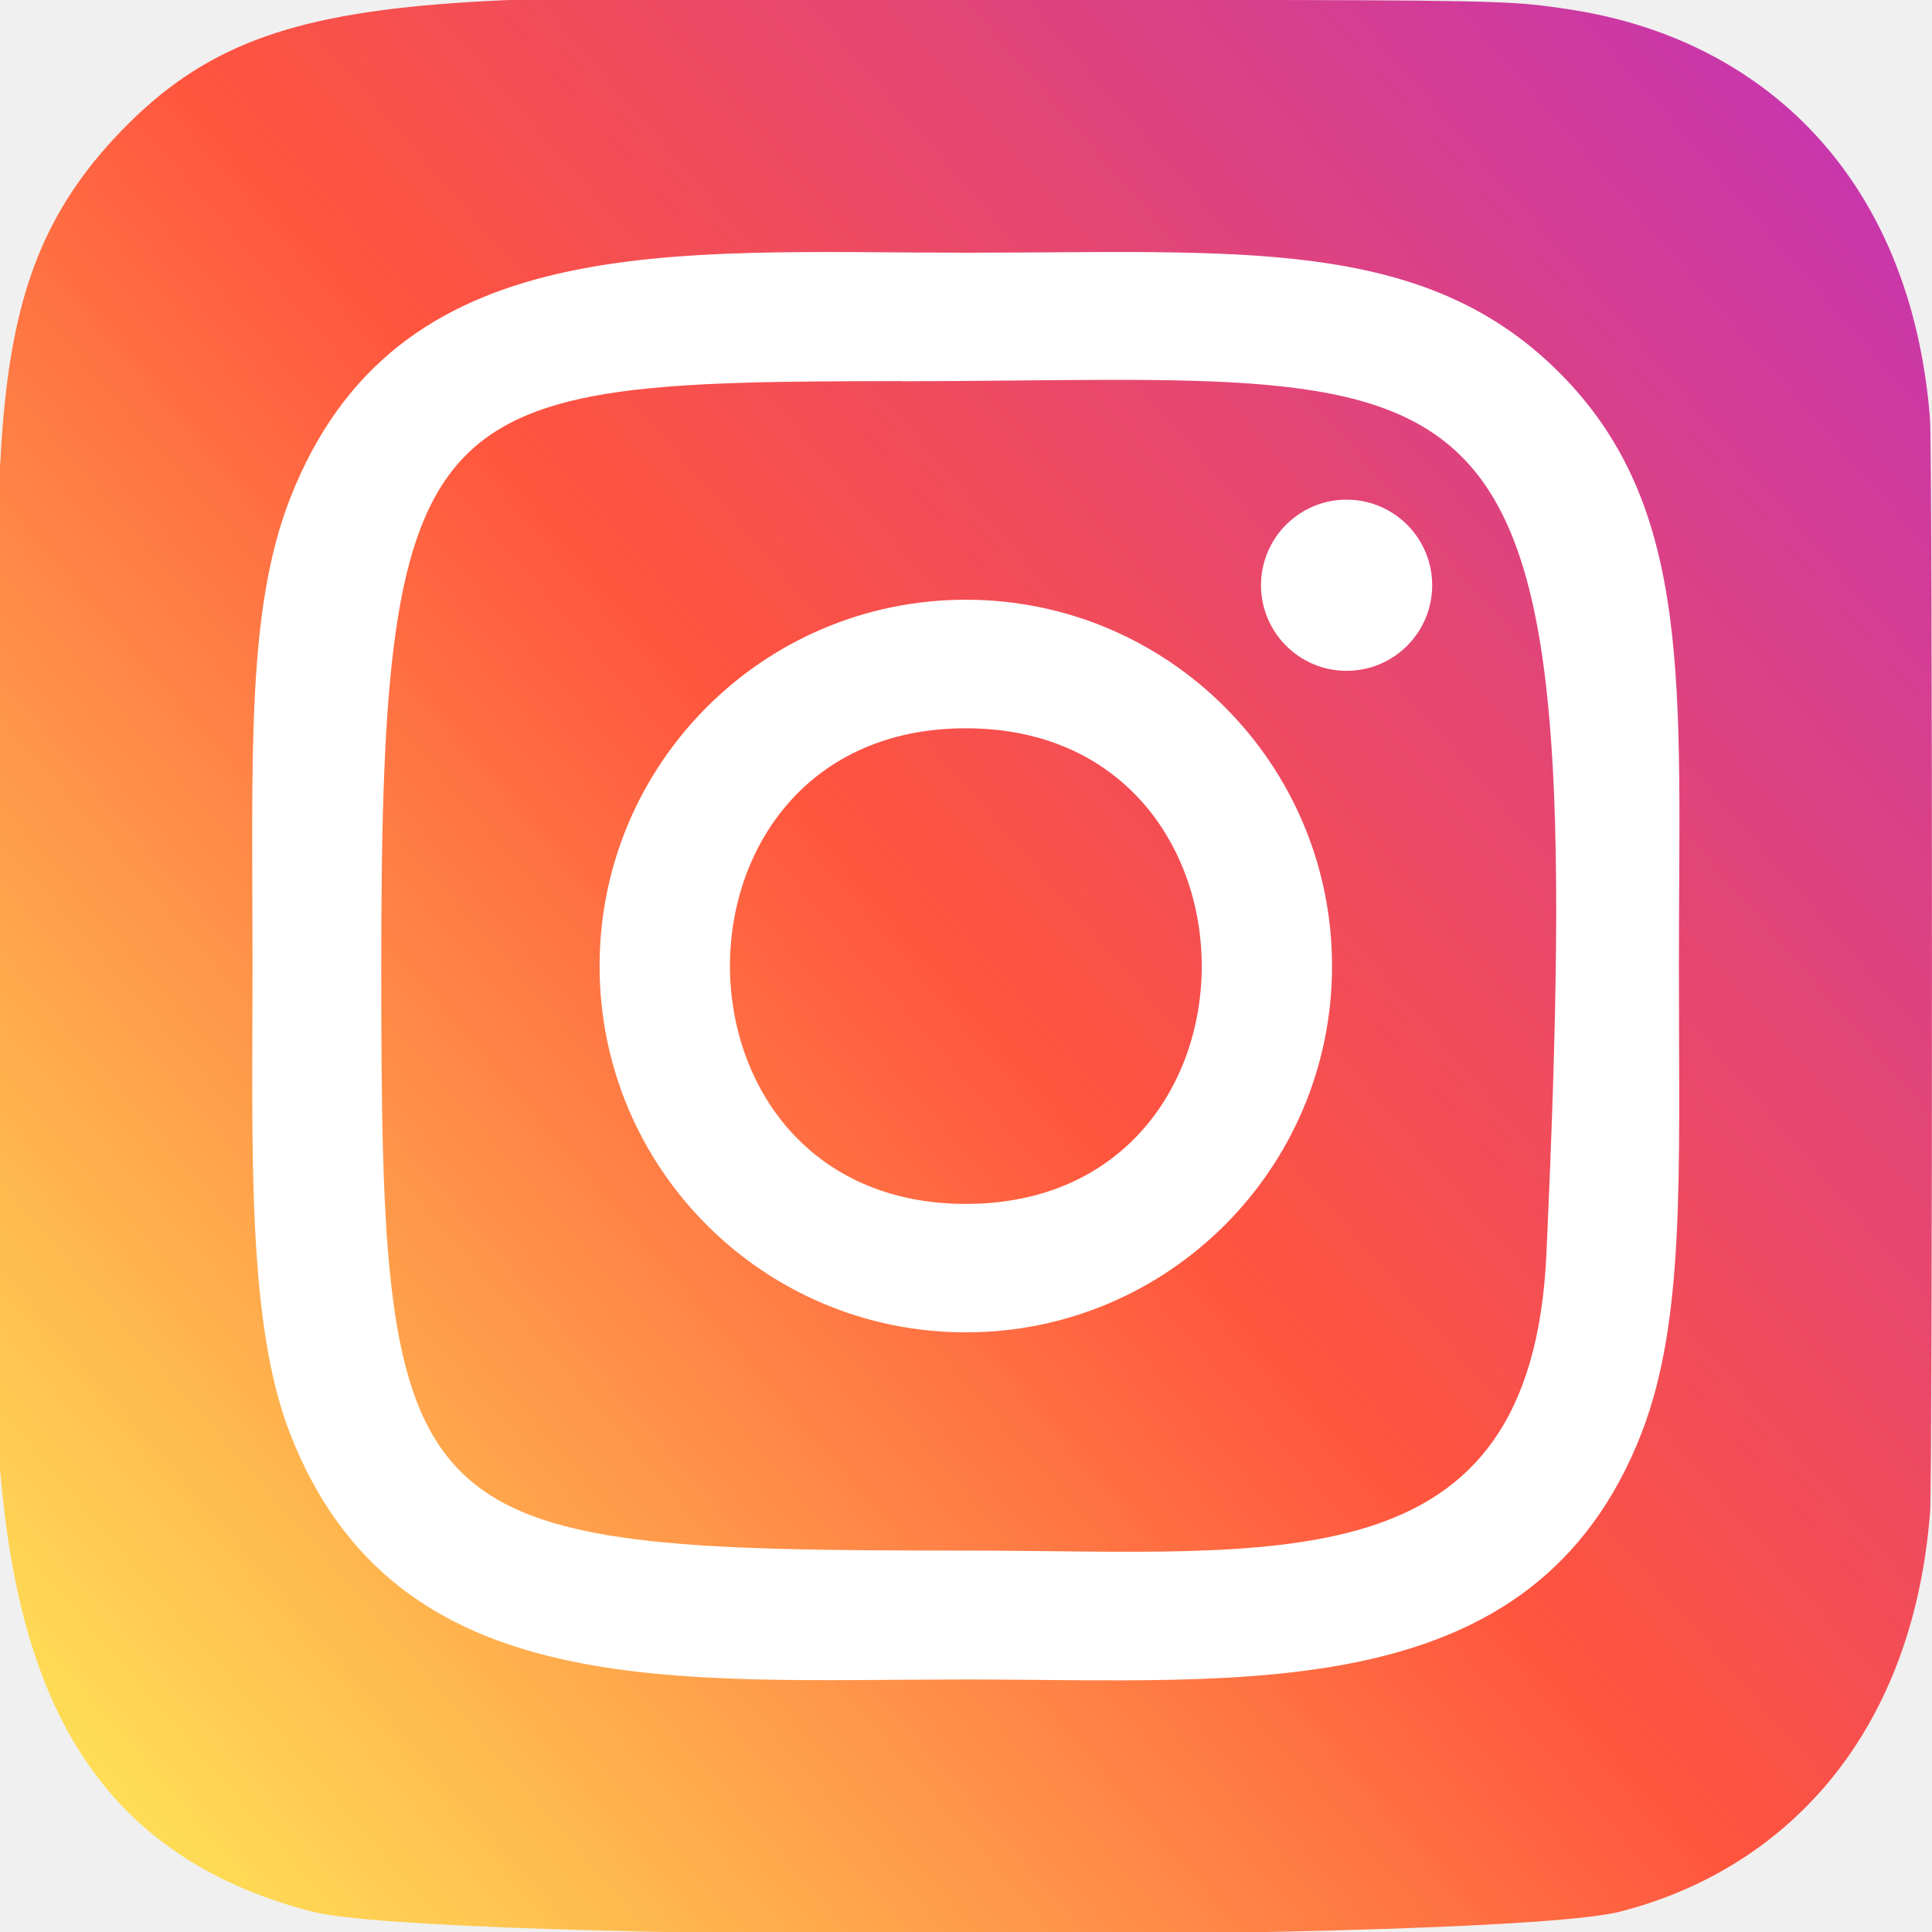
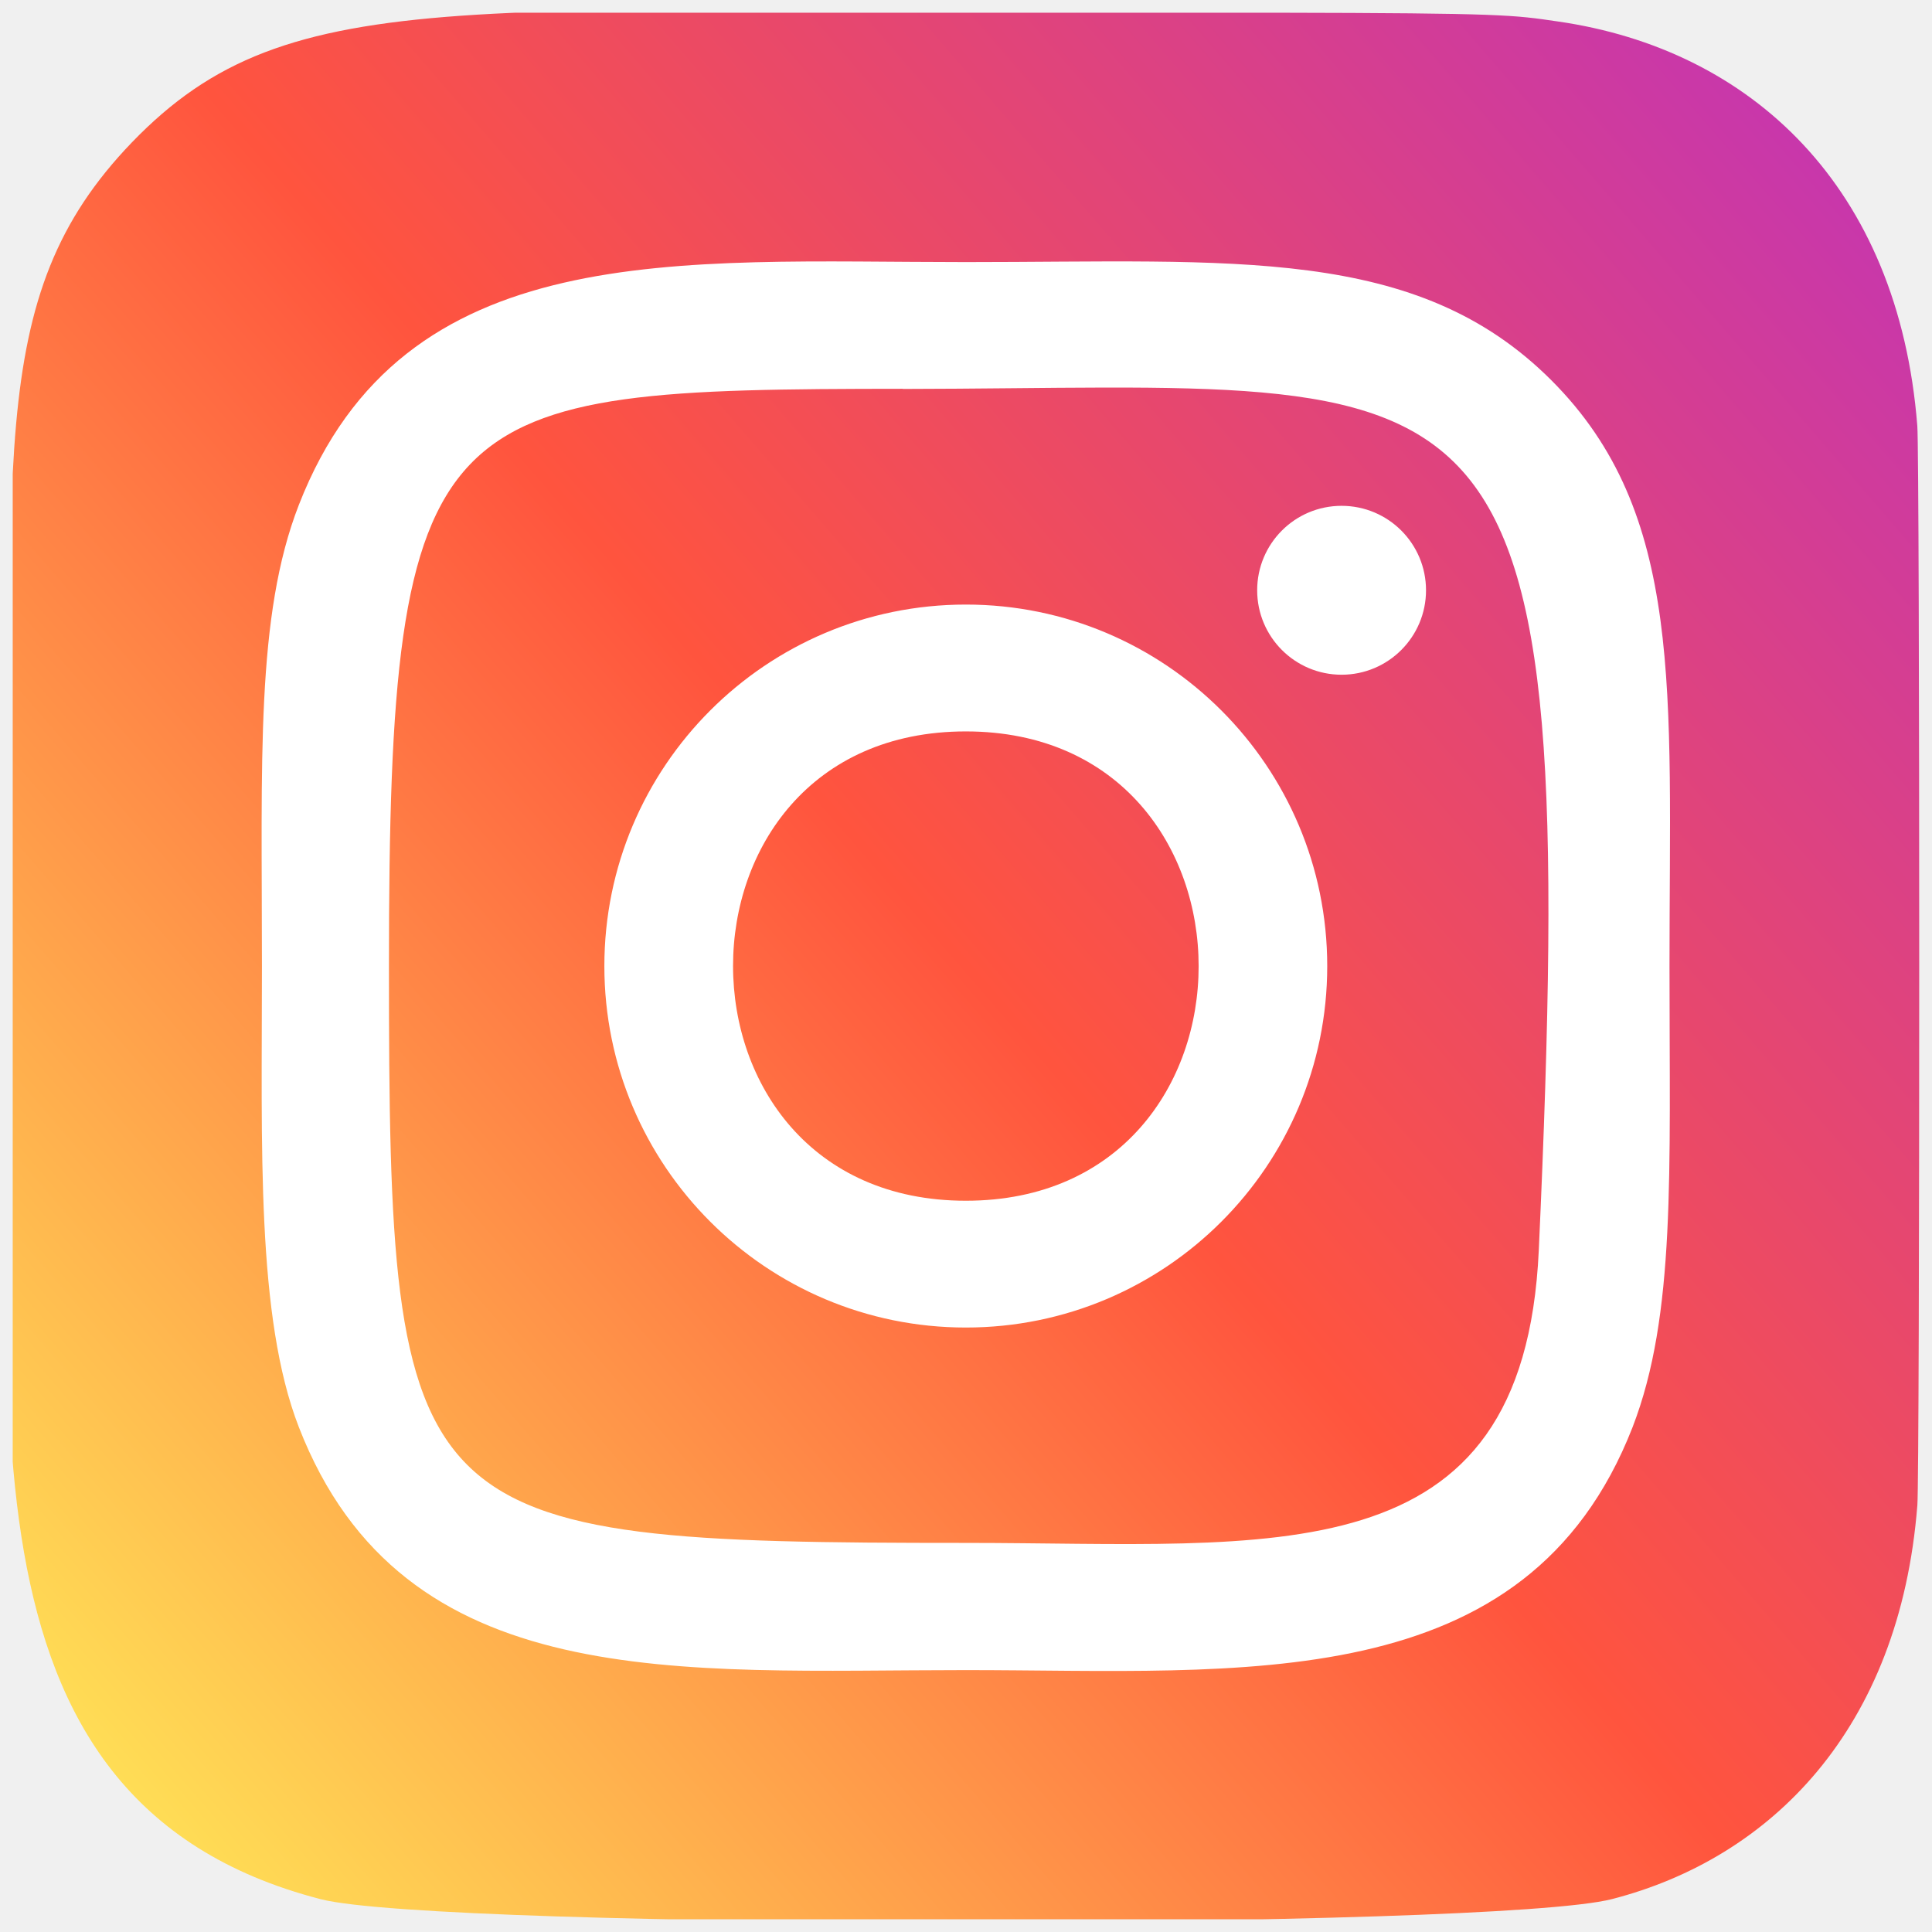
- <svg xmlns="http://www.w3.org/2000/svg" width="50" height="50" viewBox="0 0 50 50" fill="none">
-   <g clip-path="url(#clip0_1276_5967)">
-     <path d="M3.125 3.402C-0.804 7.483 8.21491e-06 11.819 8.21491e-06 24.989C8.21491e-06 35.927 -1.908 46.892 8.079 49.473C11.198 50.275 38.831 50.275 41.946 49.469C46.104 48.396 49.487 45.023 49.95 39.142C50.015 38.321 50.015 11.673 49.948 10.835C49.456 4.571 45.6 0.96 40.519 0.229C39.354 0.06 39.121 0.01 33.146 -0C11.952 0.01 7.306 -0.933 3.125 3.402Z" fill="url(#paint0_linear_1276_5967)" />
-     <path d="M24.996 6.54C17.431 6.54 10.248 5.867 7.504 12.909C6.371 15.817 6.535 19.594 6.535 25.002C6.535 29.748 6.383 34.209 7.504 37.094C10.242 44.14 17.483 43.465 24.992 43.465C32.235 43.465 39.704 44.219 42.481 37.094C43.617 34.157 43.45 30.436 43.45 25.002C43.45 17.79 43.848 13.133 40.35 9.638C36.808 6.096 32.019 6.54 24.988 6.54H24.996ZM23.342 9.867C39.121 9.842 41.129 8.088 40.021 32.456C39.627 41.075 33.065 40.129 24.998 40.129C10.29 40.129 9.867 39.709 9.867 24.994C9.867 10.108 11.033 9.875 23.342 9.863V9.867ZM34.85 12.931C33.627 12.931 32.635 13.923 32.635 15.146C32.635 16.369 33.627 17.361 34.85 17.361C36.073 17.361 37.065 16.369 37.065 15.146C37.065 13.923 36.073 12.931 34.85 12.931ZM24.996 15.521C19.76 15.521 15.517 19.767 15.517 25.002C15.517 30.238 19.76 34.481 24.996 34.481C30.231 34.481 34.473 30.238 34.473 25.002C34.473 19.767 30.231 15.521 24.996 15.521ZM24.996 18.848C33.131 18.848 33.142 31.157 24.996 31.157C16.863 31.157 16.85 18.848 24.996 18.848Z" fill="white" />
+ <svg xmlns="http://www.w3.org/2000/svg" width="38" height="38" viewBox="0 0 38 38" fill="none">
+   <g clip-path="url(#clip0_1417_1691)">
+     <path d="M2.594 2.801C-0.353 5.862 0.25 9.114 0.25 18.992C0.25 27.195 -1.181 35.419 6.309 37.355C8.648 37.956 29.373 37.956 31.709 37.352C34.828 36.547 37.366 34.017 37.712 29.606C37.761 28.991 37.761 9.005 37.711 8.376C37.342 3.678 34.45 0.97 30.639 0.422C29.766 0.295 29.591 0.258 25.109 0.25C9.214 0.258 5.73 -0.45 2.594 2.801Z" fill="url(#paint0_linear_1417_1691)" />
+     <path d="M18.997 5.155C13.323 5.155 7.936 4.65 5.878 9.931C5.028 12.113 5.152 14.945 5.152 19.002C5.152 22.561 5.037 25.906 5.878 28.07C7.931 33.355 13.363 32.849 18.994 32.849C24.427 32.849 30.028 33.414 32.111 28.07C32.962 25.867 32.837 23.077 32.837 19.002C32.837 13.592 33.136 10.1 30.512 7.478C27.856 4.822 24.264 5.155 18.991 5.155H18.997ZM17.756 7.65C29.591 7.631 31.097 6.316 30.266 24.592C29.97 31.056 25.048 30.347 18.998 30.347C7.967 30.347 7.65 30.031 7.65 18.995C7.65 7.831 8.525 7.656 17.756 7.647V7.65ZM26.387 9.949C25.47 9.949 24.727 10.692 24.727 11.61C24.727 12.527 25.47 13.271 26.387 13.271C27.305 13.271 28.048 12.527 28.048 11.61C28.048 10.692 27.305 9.949 26.387 9.949ZM18.997 11.891C15.07 11.891 11.887 15.075 11.887 19.002C11.887 22.928 15.07 26.111 18.997 26.111C22.923 26.111 26.105 22.928 26.105 19.002C26.105 15.075 22.923 11.891 18.997 11.891ZM18.997 14.386C25.098 14.386 25.106 23.617 18.997 23.617C12.897 23.617 12.887 14.386 18.997 14.386Z" fill="white" />
  </g>
  <defs>
-     <linearGradient id="paint0_linear_1276_5967" x1="3.221" y1="46.806" x2="49.691" y2="6.587" gradientUnits="userSpaceOnUse">
+     <linearGradient id="paint0_linear_1417_1691" x1="2.666" y1="35.355" x2="37.518" y2="5.19" gradientUnits="userSpaceOnUse">
      <stop stop-color="#FFDD55" />
      <stop offset="0.5" stop-color="#FF543E" />
      <stop offset="1" stop-color="#C837AB" />
    </linearGradient>
-     <clipPath id="clip0_1276_5967">
-       <rect width="50" height="50" fill="white" />
+     <clipPath id="clip0_1417_1691">
+       <rect width="37.5" height="37.5" fill="white" transform="translate(0.25 0.25)" />
    </clipPath>
  </defs>
</svg>
